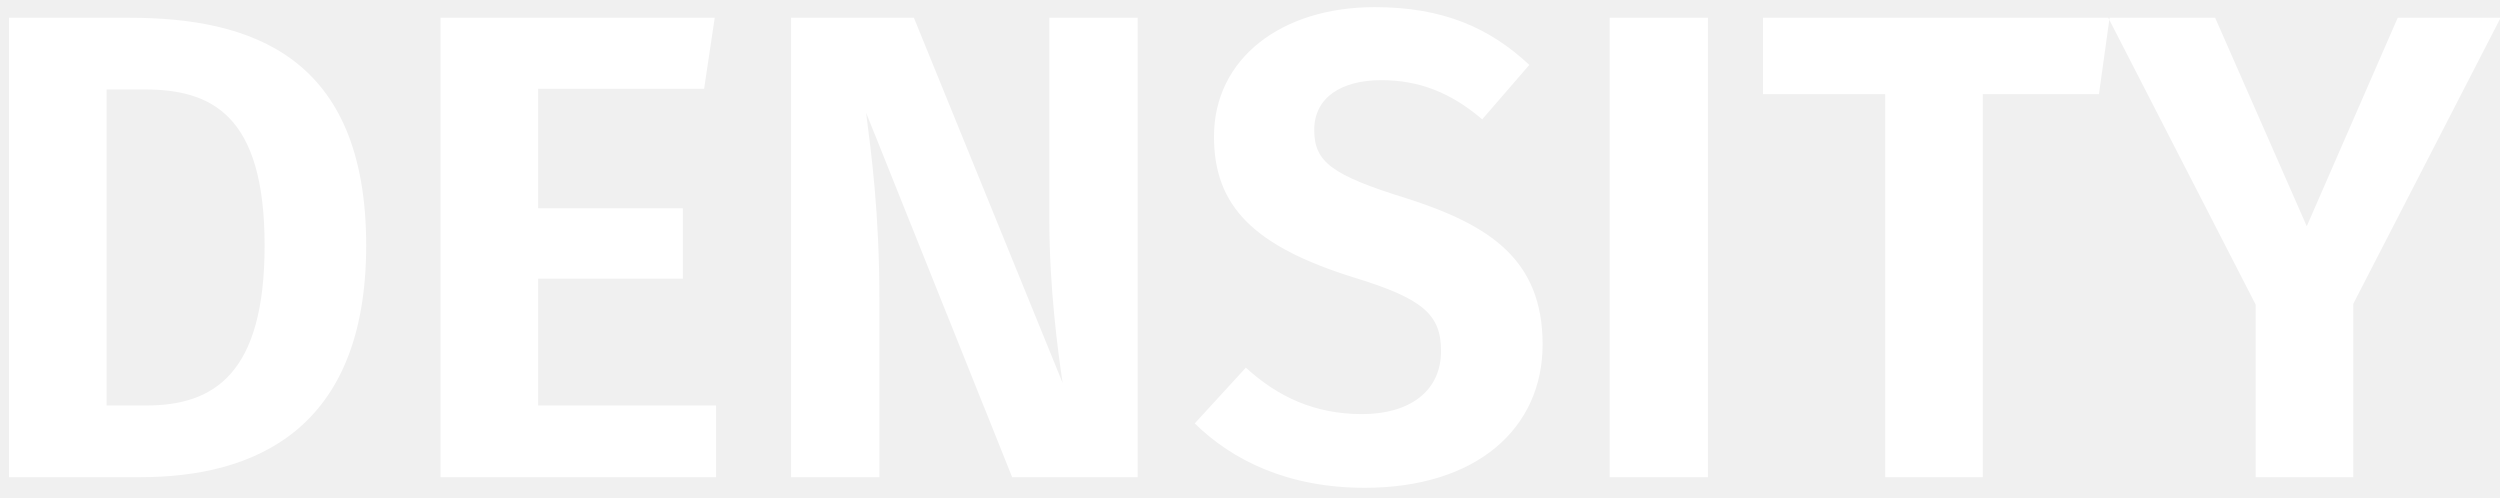
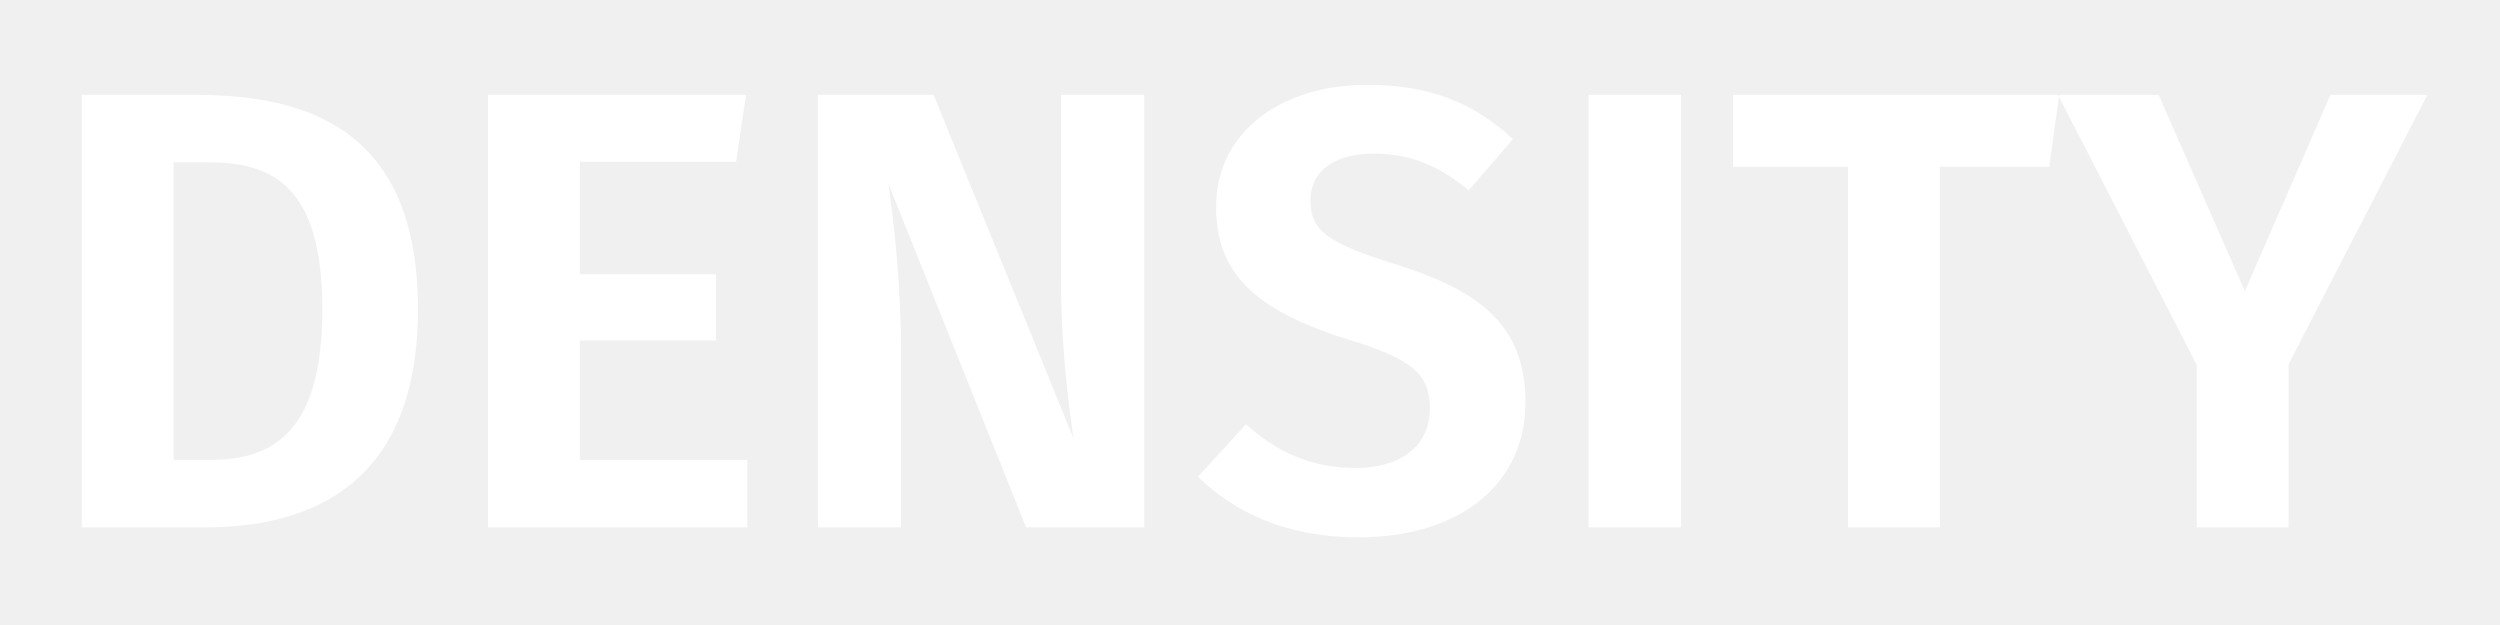
- <svg xmlns="http://www.w3.org/2000/svg" width="241px" height="48px" viewBox="0 0 241 48" version="1.1">
+ <svg xmlns="http://www.w3.org/2000/svg" width="256px" height="64px" viewBox="0 0 256 64" version="1.1">
  <defs />
  <g id="Physics-Tool" stroke="none" stroke-width="1" fill="none" fill-rule="evenodd">
-     <g id="Physics---Default" transform="translate(-2016, -2154)" fill="#FFFFFF">
+     <g id="Physics---Default" transform="translate(-2008.5, -2146)" fill="#FFFFFF">
      <path d="M2028.452,2155.712 C2040.164,2155.712 2051.3,2159.36 2051.3,2177.664 C2051.3,2195.52 2040.42,2200 2029.54,2200 L2016.868,2200 L2016.868,2155.712 L2028.452,2155.712 Z M2026.276,2162.624 L2026.276,2193.088 L2030.116,2193.088 C2036.58,2193.088 2041.508,2190.08 2041.508,2177.664 C2041.508,2164.992 2036.324,2162.624 2029.924,2162.624 L2026.276,2162.624 Z M2083.876,2162.56 L2084.9,2155.712 L2058.468,2155.712 L2058.468,2200 L2085.028,2200 L2085.028,2193.088 L2067.876,2193.088 L2067.876,2180.864 L2081.828,2180.864 L2081.828,2174.08 L2067.876,2174.08 L2067.876,2162.56 L2083.876,2162.56 Z M2125.668,2200 L2125.668,2155.712 L2117.156,2155.712 L2117.156,2175.168 C2117.156,2181.76 2117.988,2187.904 2118.436,2190.912 L2104.1,2155.712 L2092.26,2155.712 L2092.26,2200 L2100.772,2200 L2100.772,2182.784 C2100.772,2174.592 2100.004,2168.832 2099.492,2164.864 L2113.572,2200 L2125.668,2200 Z M2148.516,2154.688 C2139.556,2154.688 2133.028,2159.616 2133.028,2167.168 C2133.028,2173.888 2136.868,2177.728 2146.468,2180.736 C2153.188,2182.784 2154.916,2184.32 2154.916,2187.84 C2154.916,2191.744 2151.844,2193.92 2147.3,2193.92 C2142.756,2193.92 2139.172,2192.256 2136.1,2189.44 L2131.172,2194.816 C2134.82,2198.4 2140.196,2201.024 2147.556,2201.024 C2158.308,2201.024 2164.708,2195.328 2164.708,2187.2 C2164.708,2179.008 2159.588,2175.68 2151.588,2173.12 C2144.356,2170.88 2142.692,2169.6 2142.692,2166.528 C2142.692,2163.392 2145.316,2161.728 2149.156,2161.728 C2152.74,2161.728 2155.812,2162.88 2158.884,2165.504 L2163.428,2160.256 C2159.588,2156.672 2155.108,2154.688 2148.516,2154.688 Z M2180.644,2200 L2180.644,2155.712 L2171.172,2155.712 L2171.172,2200 L2180.644,2200 Z M2218.34,2163.072 L2207.14,2163.072 L2207.14,2200 L2197.732,2200 L2197.732,2163.072 L2185.956,2163.072 L2185.956,2155.712 L2219.364,2155.712 L2218.34,2163.072 Z M2242.852,2183.296 L2242.852,2200 L2233.444,2200 L2233.444,2183.36 L2219.236,2155.712 L2229.54,2155.712 L2238.372,2175.808 L2247.14,2155.712 L2257.06,2155.712 L2242.852,2183.296 Z" id="DENSITY" />
    </g>
  </g>
</svg>
